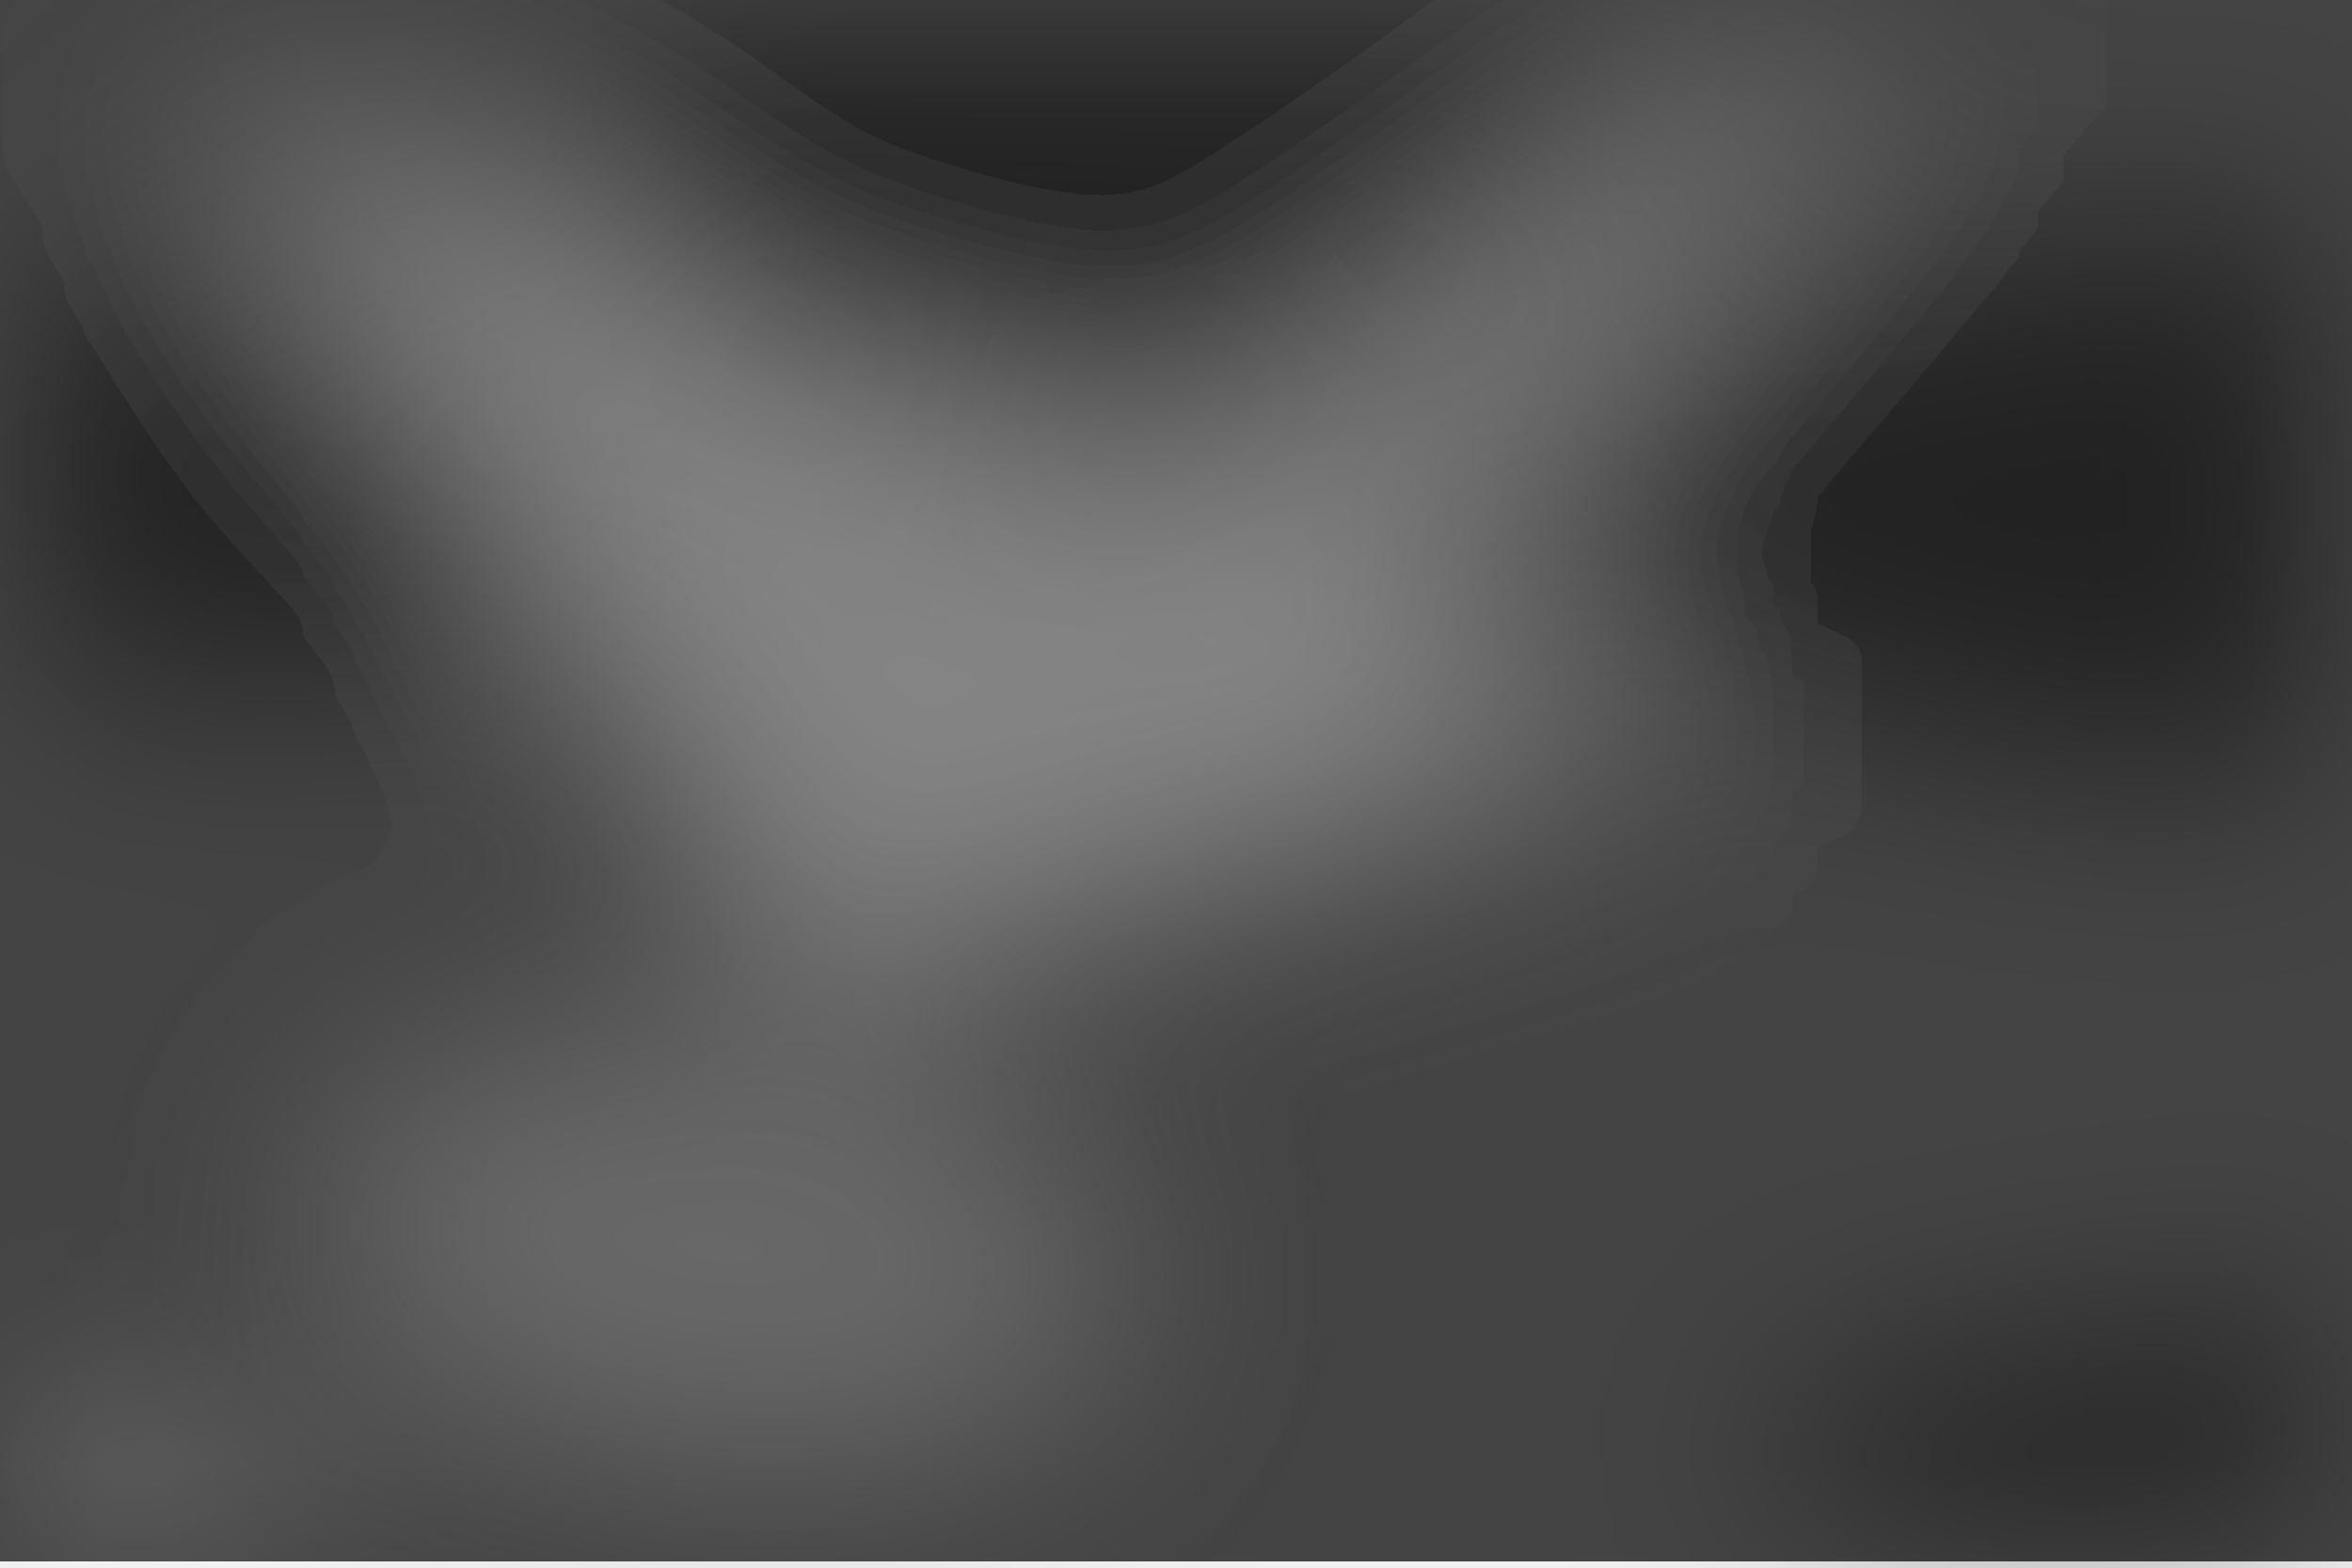
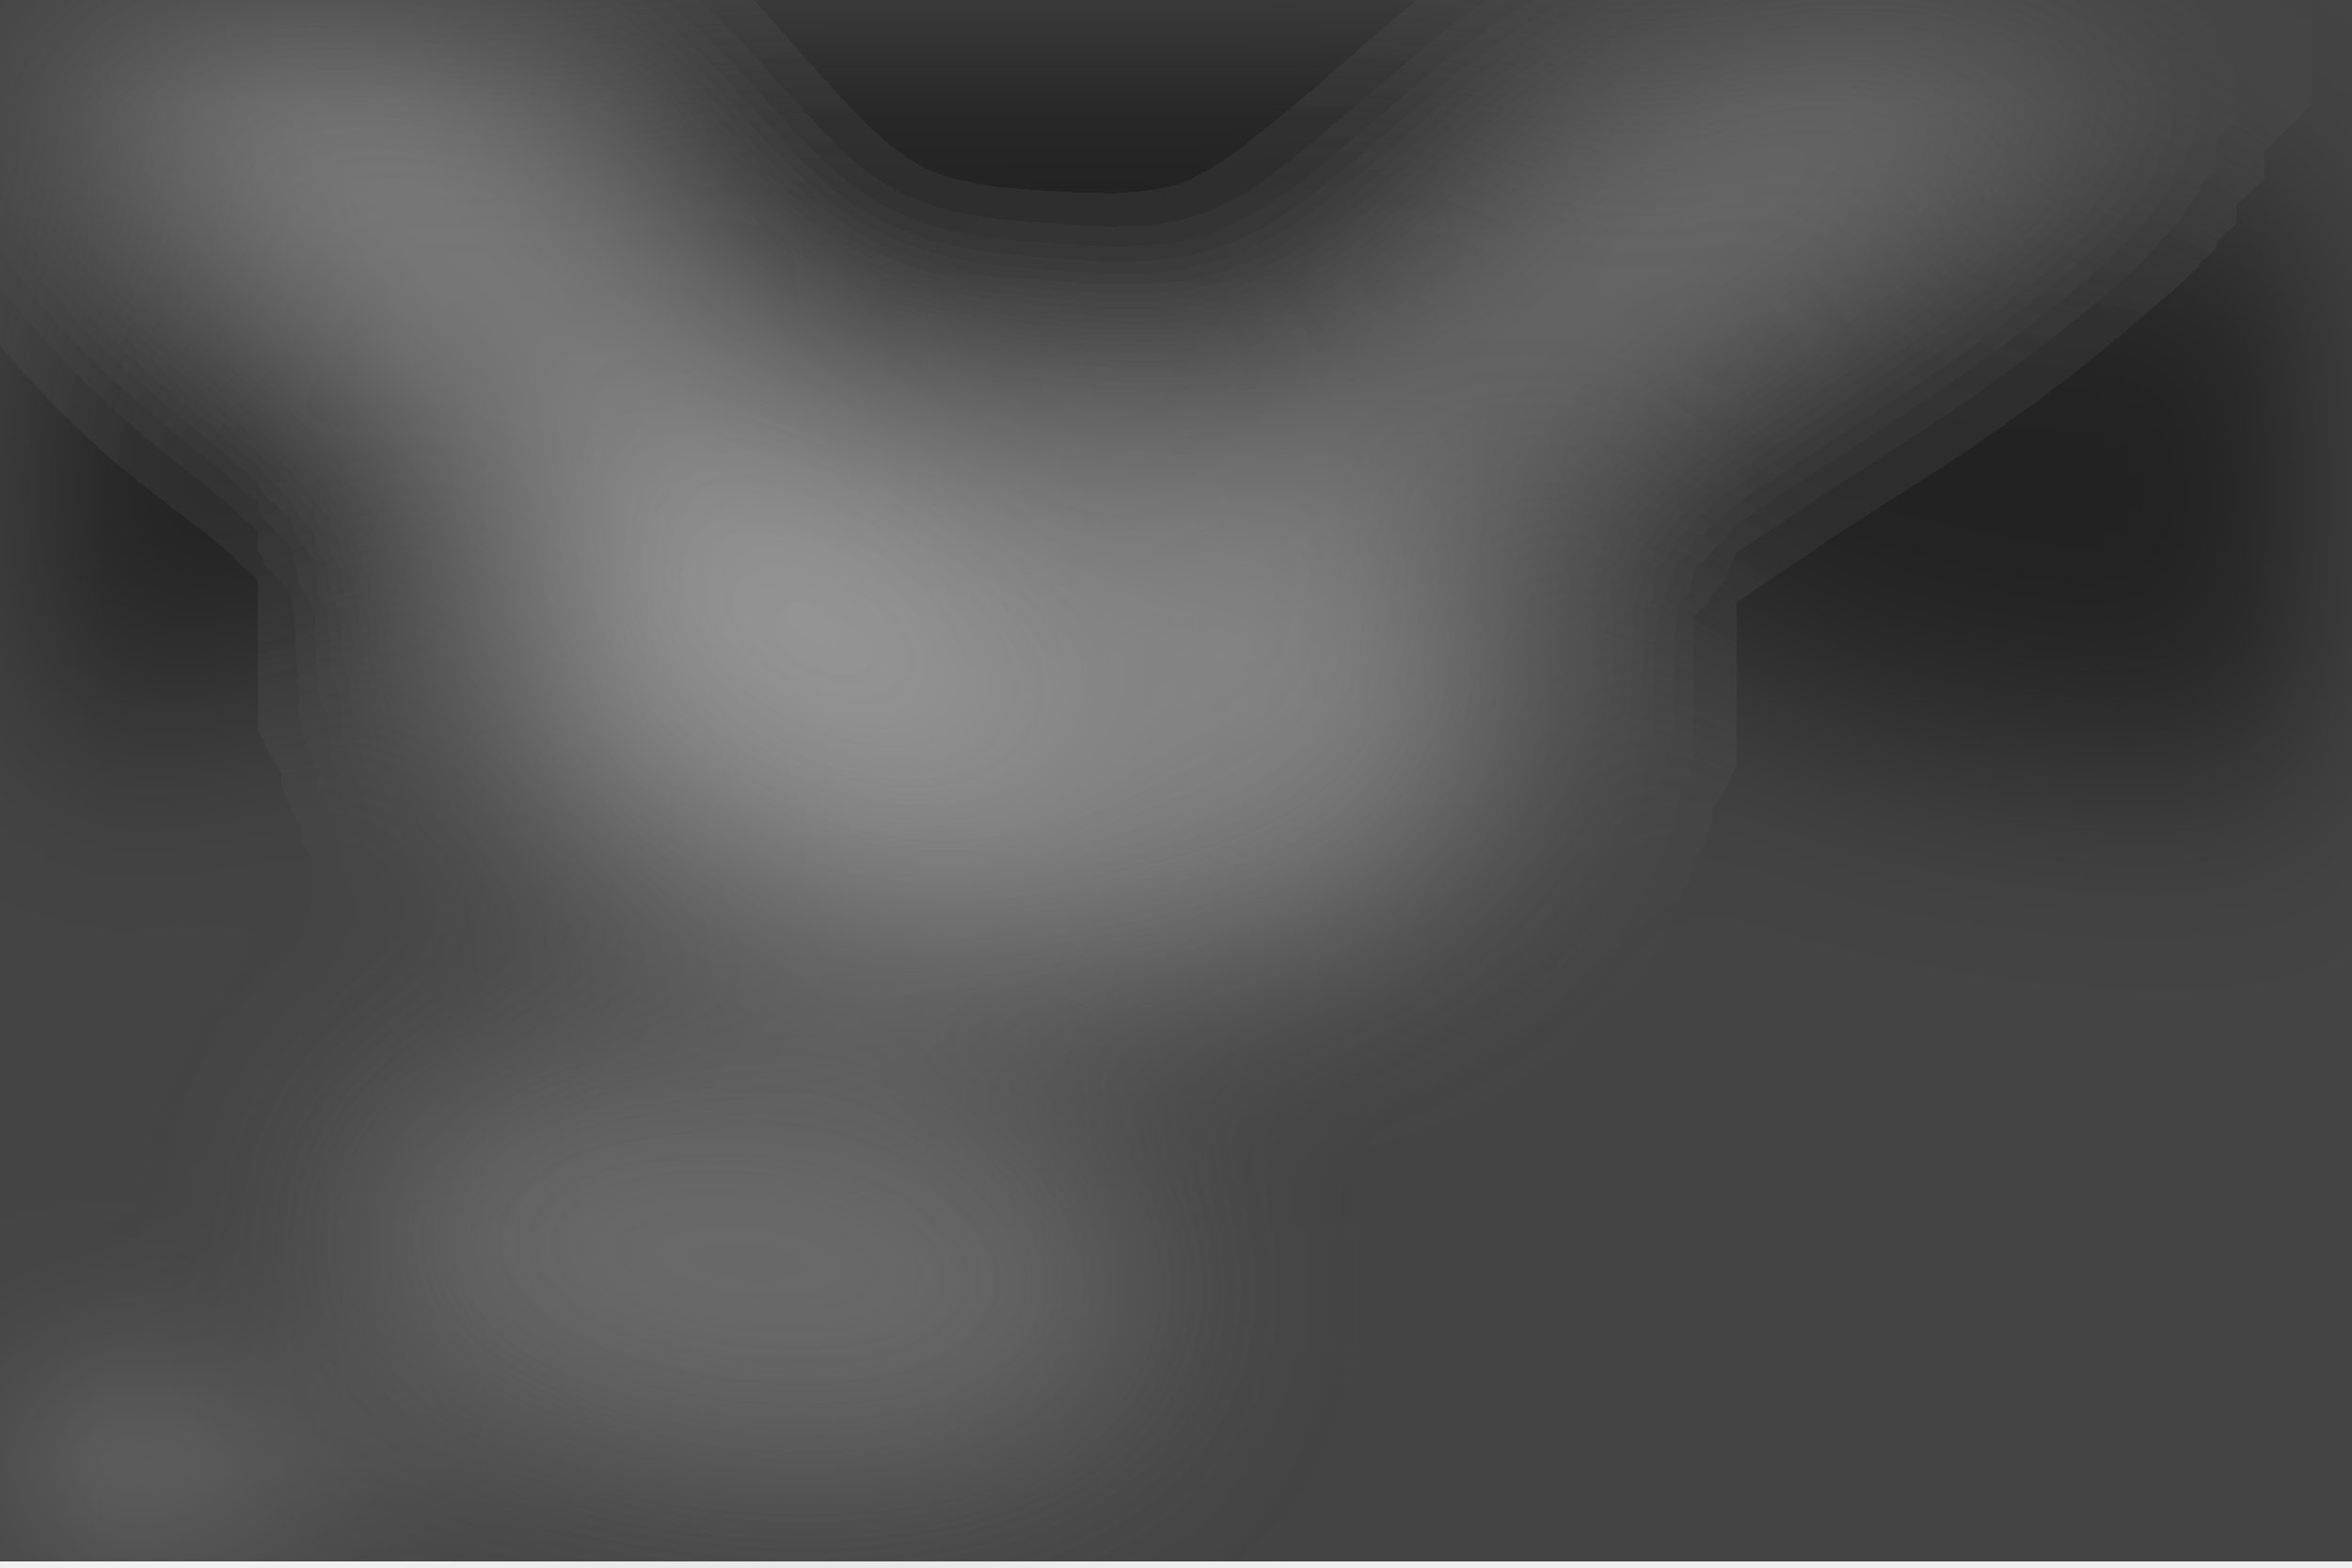
<svg xmlns="http://www.w3.org/2000/svg" viewBox="0 0 2000 1333">
  <filter id="b">
    <feGaussianBlur stdDeviation="12" />
  </filter>
  <path fill="#444" d="M0 0h2000v1328H0z" />
  <g filter="url(#b)" transform="translate(4 4) scale(7.8125)" fill-opacity=".5">
-     <path fill="#c4c4c4" d="M87 109L19 4l165 76z" />
-     <ellipse rx="1" ry="1" transform="rotate(80 54.6 75.5) scale(35.26076 57.62362)" />
-     <ellipse cx="247" cy="54" rx="79" ry="29" />
-     <ellipse rx="1" ry="1" transform="matrix(-51.88308 -13.41788 5.37333 -20.77714 6.8 49)" />
-     <ellipse fill="#8f8f8f" rx="1" ry="1" transform="matrix(44.57135 4.95694 -2.67264 24.0316 77.7 135.4)" />
-     <path fill="#fff" d="M-15.3 150.9l61.8 20-5.2 16.2-61.8-20z" />
-     <path fill="#b5b5b5" d="M142.6 39.7L223-16l-71.7 84.3L120 55.7z" />
-     <path d="M194.7 152l61.2-9.7 3.4 21.7-61.2 9.7z" />
+     <ellipse fill="silver" rx="1" ry="1" transform="matrix(1.5236 -29.57591 55.65103 2.86685 108 75)" />
+     <ellipse cx="116" cy="11" rx="54" ry="33" />
+     <ellipse cx="239" cy="53" rx="68" ry="30" />
+     <ellipse fill="#b8b8b8" rx="1" ry="1" transform="matrix(66.09397 65.75758 -12.05811 12.1198 44.5 22.4)" />
+     <ellipse cy="53" rx="51" ry="25" />
+     <path fill="#fff" d="M-16 180v-32l96 33z" />
+     <ellipse fill="#929292" rx="1" ry="1" transform="matrix(-43.75942 -4.94222 2.58156 -22.85766 81 136.8)" />
+     <ellipse fill="#999" rx="1" ry="1" transform="rotate(55.2 71.3 188.8) scale(13.69003 68.88095)" />
  </g>
</svg>
